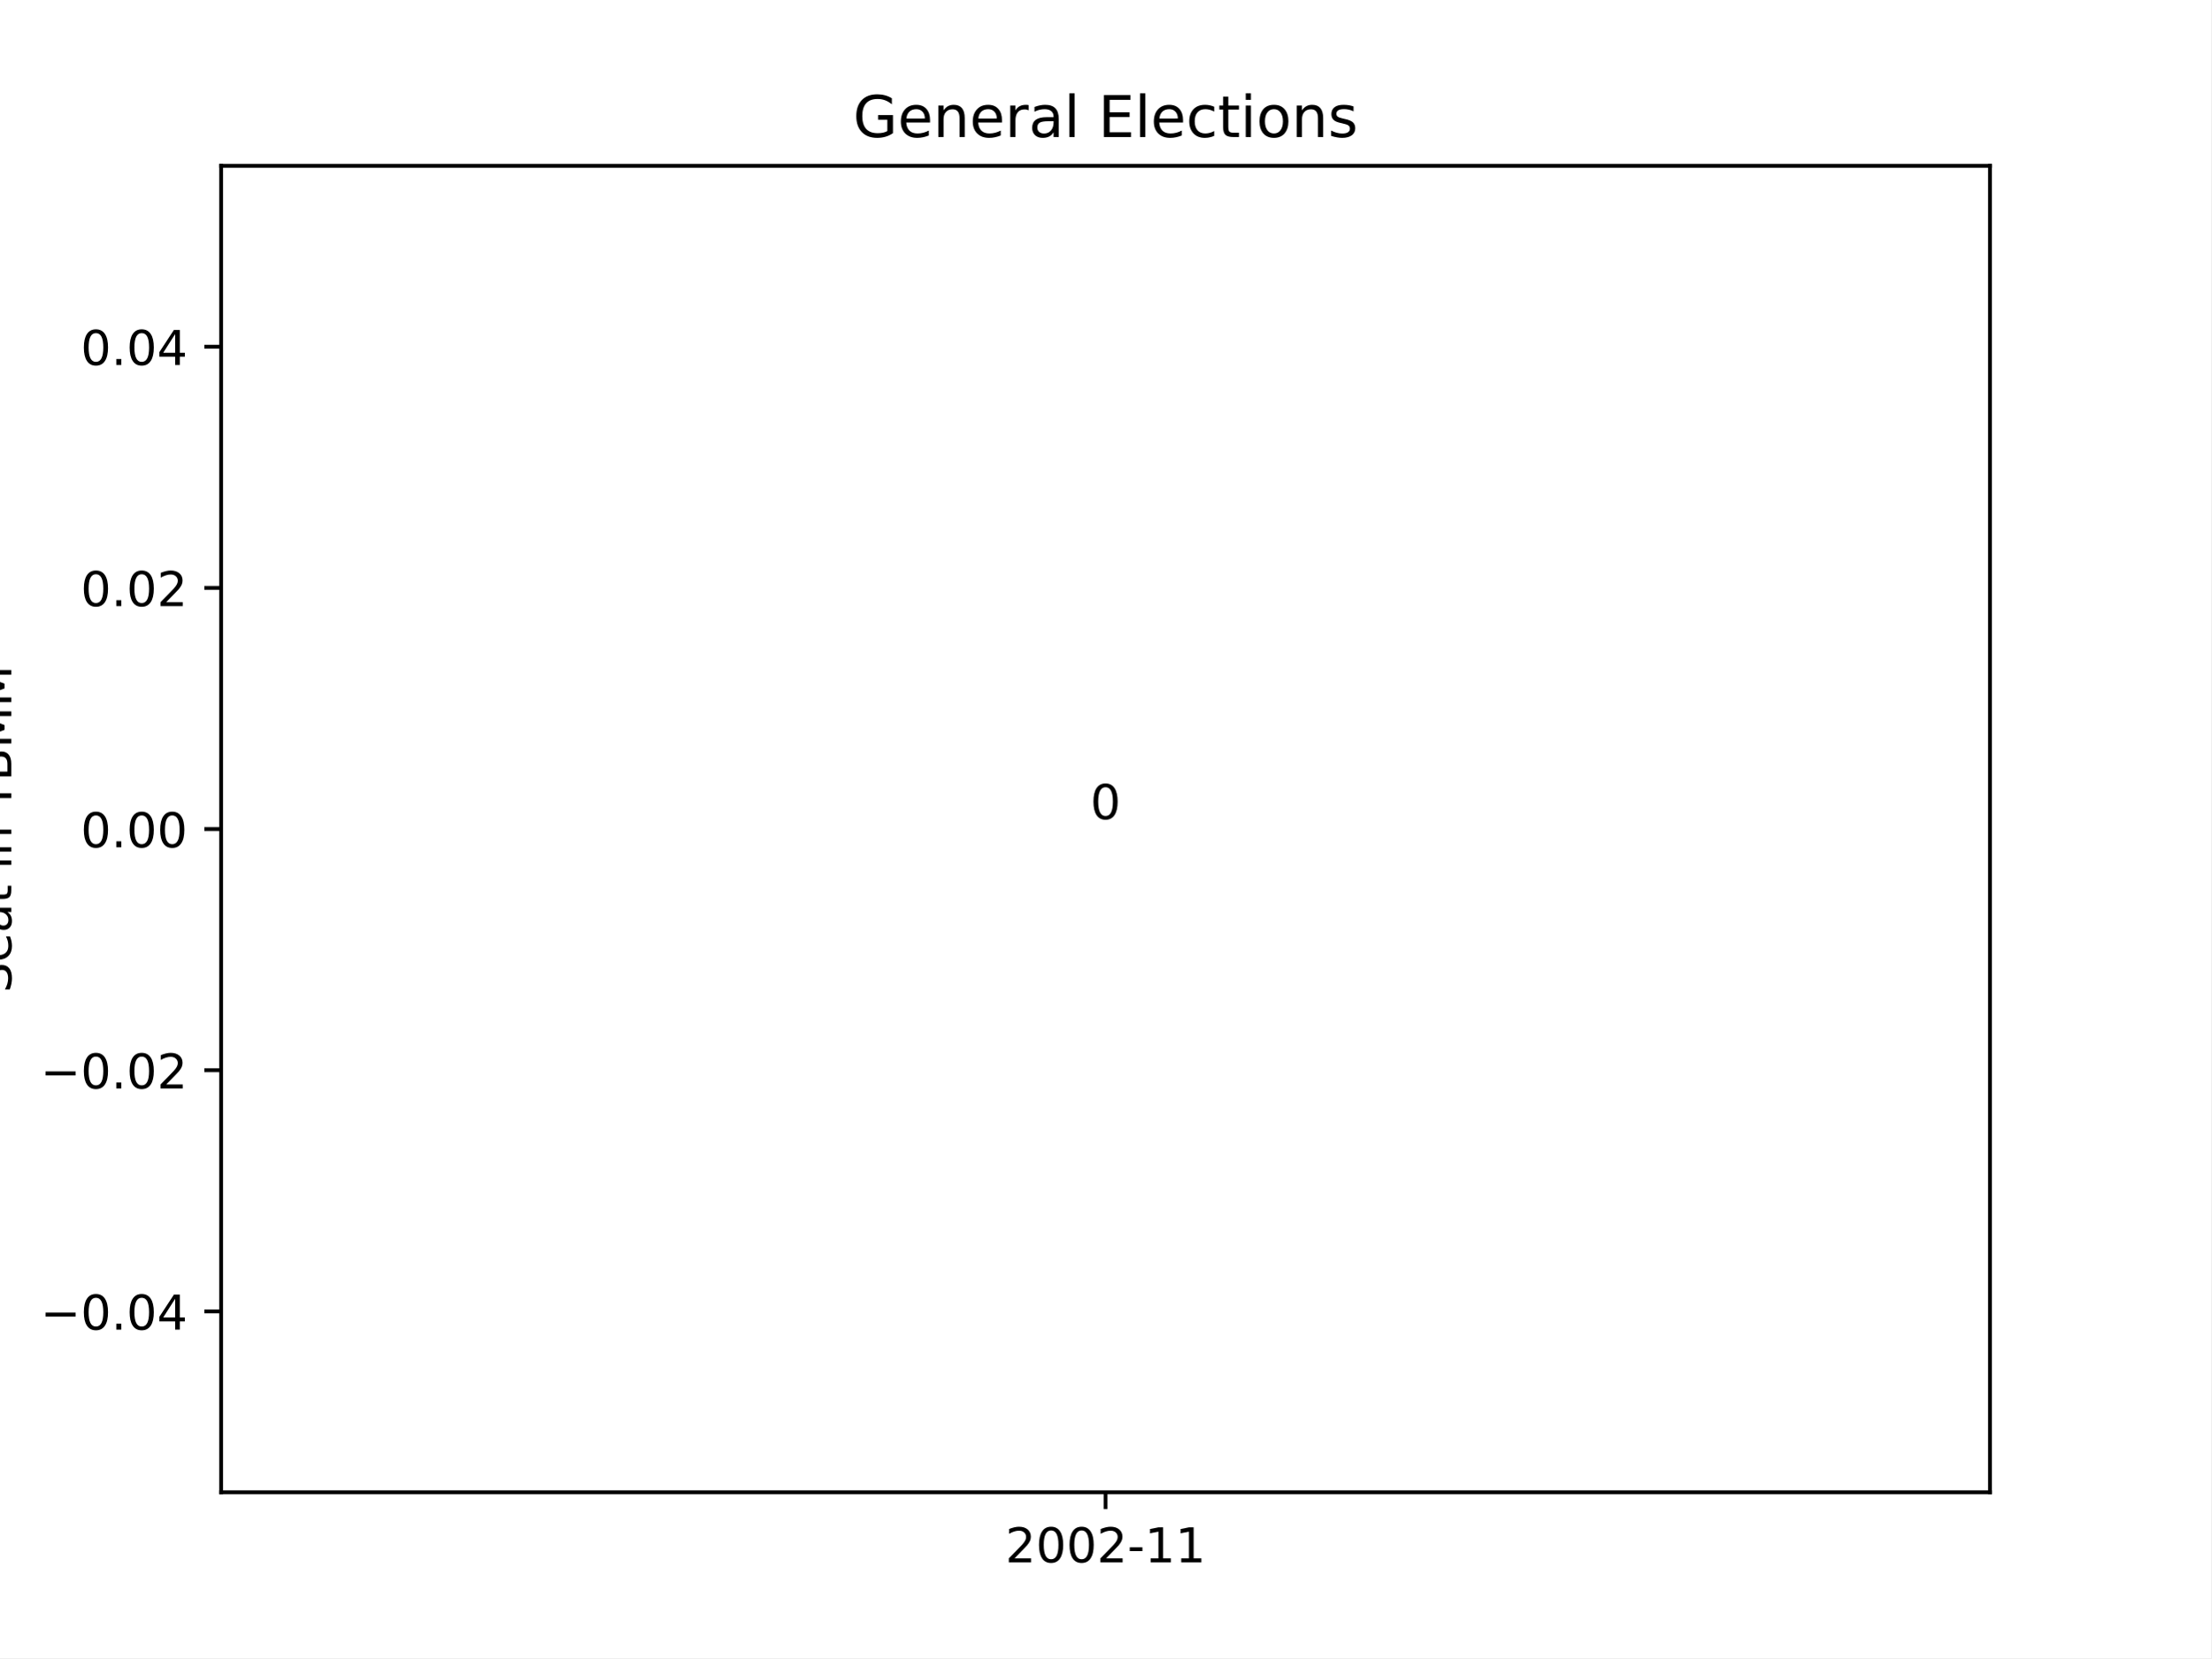
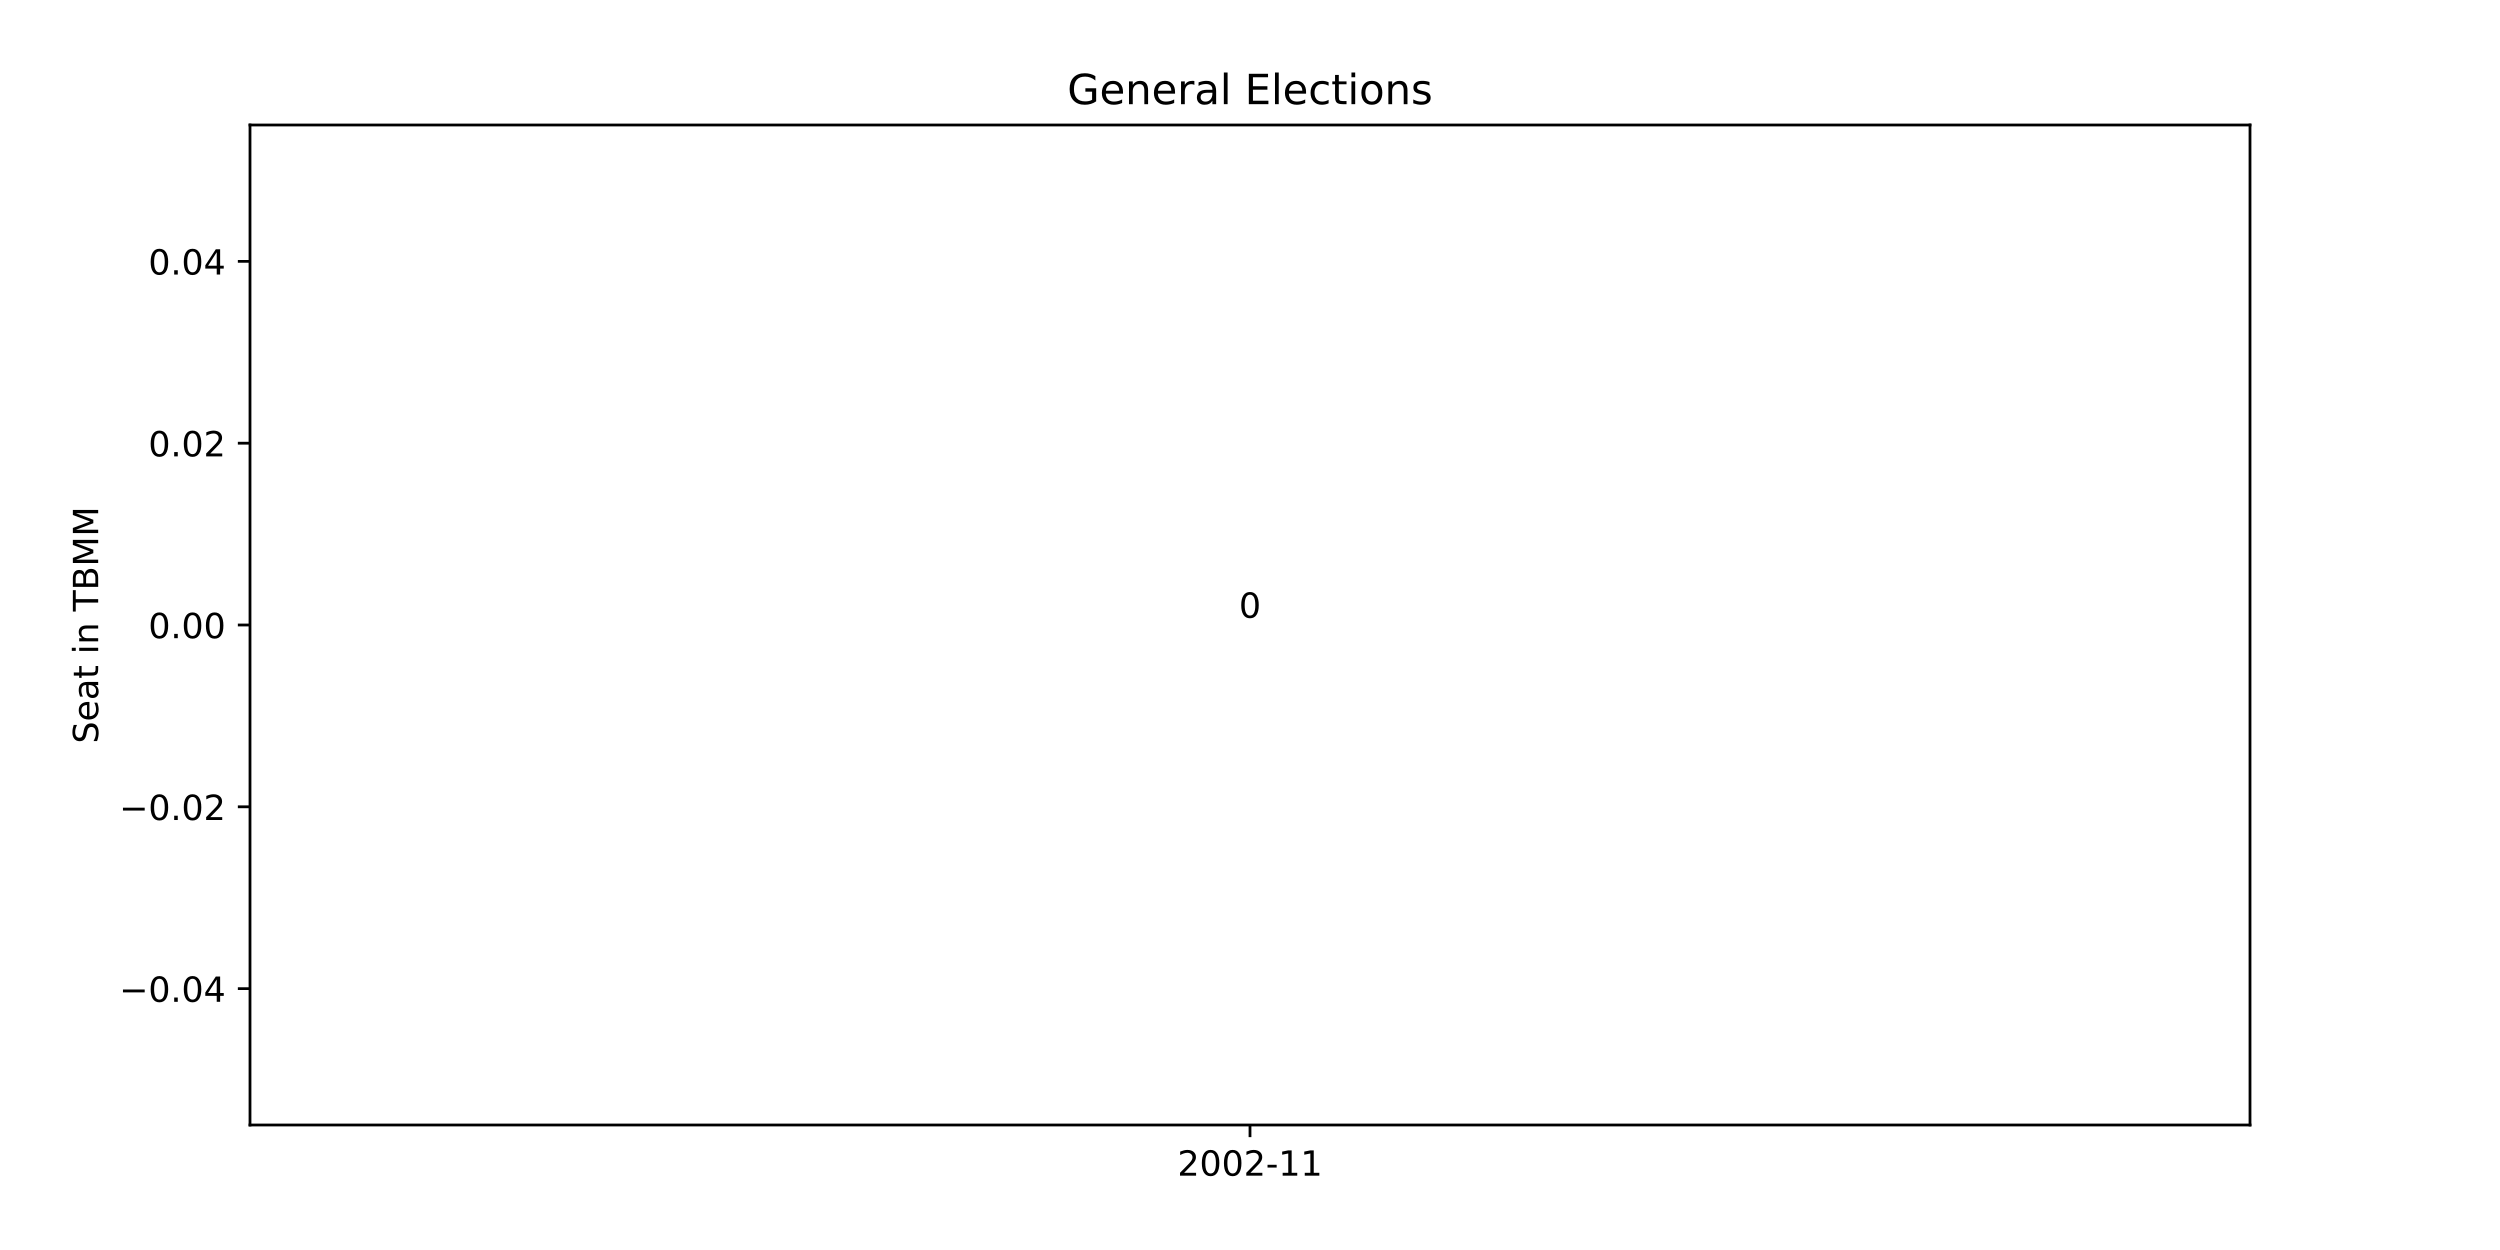
- <svg xmlns="http://www.w3.org/2000/svg" xmlns:xlink="http://www.w3.org/1999/xlink" height="345.6pt" version="1.1" viewBox="0 0 460.8 345.6" width="460.8pt">
+ <svg xmlns="http://www.w3.org/2000/svg" xmlns:xlink="http://www.w3.org/1999/xlink" height="360pt" version="1.1" viewBox="0 0 720 360" width="720pt">
  <defs>
    <style type="text/css">*{stroke-linecap:butt;stroke-linejoin:round;}</style>
  </defs>
  <g id="figure_1">
    <g id="patch_1">
-       <path d="M 0 345.6  L 460.8 345.6  L 460.8 0  L 0 0  z " style="fill:#ffffff;" />
+       <path d="M 0 360  L 720 360  L 720 0  L 0 0  z " style="fill:#ffffff;" />
    </g>
    <g id="axes_1">
      <g id="patch_2">
-         <path d="M 46.08 311.04  L 414.72 311.04  L 414.72 34.56  L 46.08 34.56  z " style="fill:#ffffff;" />
+         <path d="M 72 324  L 648 324  L 648 36  L 72 36  z " style="fill:#ffffff;" />
      </g>
      <g id="patch_3">
-         <path clip-path="url(#p2f14028a2c)" d="M 62.836 172.8  L 397.964 172.8  L 397.964 172.8  L 62.836 172.8  z " style="fill:#1f77b4;opacity:0.5;" />
+         <path clip-path="url(#pad6a9ed988)" d="M 98.182 180  L 621.818 180  L 621.818 180  L 98.182 180  z " style="fill:#1f77b4;opacity:0.5;" />
      </g>
      <g id="matplotlib.axis_1">
        <g id="xtick_1">
          <g id="line2d_1">
            <defs>
-               <path d="M 0 0  L 0 3.5  " id="m1da054f406" style="stroke:#000000;stroke-width:0.8;" />
+               <path d="M 0 0  L 0 3.5  " id="m27c2bdc4f8" style="stroke:#000000;stroke-width:0.8;" />
            </defs>
            <g>
-               <use style="stroke:#000000;stroke-width:0.8;" x="230.4" xlink:href="#m1da054f406" y="311.04" />
+               <use style="stroke:#000000;stroke-width:0.8;" x="360" xlink:href="#m27c2bdc4f8" y="324" />
            </g>
          </g>
          <g id="text_1">
-             <g transform="translate(209.5086 325.6384)scale(0.1 -0.1)">
+             <g transform="translate(339.1086 338.5984)scale(0.1 -0.1)">
              <defs>
                <path d="M 19.188 8.297  L 53.609 8.297  L 53.609 0  L 7.328 0  L 7.328 8.297  Q 12.938 14.109 22.625 23.891  Q 32.328 33.688 34.812 36.531  Q 39.547 41.844 41.422 45.531  Q 43.312 49.219 43.312 52.781  Q 43.312 58.594 39.234 62.25  Q 35.156 65.922 28.609 65.922  Q 23.969 65.922 18.812 64.312  Q 13.672 62.703 7.812 59.422  L 7.812 69.391  Q 13.766 71.781 18.938 73  Q 24.125 74.219 28.422 74.219  Q 39.75 74.219 46.484 68.547  Q 53.219 62.891 53.219 53.422  Q 53.219 48.922 51.531 44.891  Q 49.859 40.875 45.406 35.406  Q 44.188 33.984 37.641 27.219  Q 31.109 20.453 19.188 8.297  z " id="DejaVuSans-50" />
                <path d="M 31.781 66.406  Q 24.172 66.406 20.328 58.906  Q 16.5 51.422 16.5 36.375  Q 16.5 21.391 20.328 13.891  Q 24.172 6.391 31.781 6.391  Q 39.453 6.391 43.281 13.891  Q 47.125 21.391 47.125 36.375  Q 47.125 51.422 43.281 58.906  Q 39.453 66.406 31.781 66.406  z M 31.781 74.219  Q 44.047 74.219 50.516 64.516  Q 56.984 54.828 56.984 36.375  Q 56.984 17.969 50.516 8.266  Q 44.047 -1.422 31.781 -1.422  Q 19.531 -1.422 13.062 8.266  Q 6.594 17.969 6.594 36.375  Q 6.594 54.828 13.062 64.516  Q 19.531 74.219 31.781 74.219  z " id="DejaVuSans-48" />
                <path d="M 4.891 31.391  L 31.203 31.391  L 31.203 23.391  L 4.891 23.391  z " id="DejaVuSans-45" />
                <path d="M 12.406 8.297  L 28.516 8.297  L 28.516 63.922  L 10.984 60.406  L 10.984 69.391  L 28.422 72.906  L 38.281 72.906  L 38.281 8.297  L 54.391 8.297  L 54.391 0  L 12.406 0  z " id="DejaVuSans-49" />
              </defs>
              <use xlink:href="#DejaVuSans-50" />
              <use x="63.623" xlink:href="#DejaVuSans-48" />
              <use x="127.246" xlink:href="#DejaVuSans-48" />
              <use x="190.869" xlink:href="#DejaVuSans-50" />
              <use x="254.492" xlink:href="#DejaVuSans-45" />
              <use x="290.576" xlink:href="#DejaVuSans-49" />
              <use x="354.199" xlink:href="#DejaVuSans-49" />
            </g>
          </g>
        </g>
      </g>
      <g id="matplotlib.axis_2">
        <g id="ytick_1">
          <g id="line2d_2">
            <defs>
-               <path d="M 0 0  L -3.5 0  " id="m392a666cbf" style="stroke:#000000;stroke-width:0.8;" />
+               <path d="M 0 0  L -3.5 0  " id="m111af57412" style="stroke:#000000;stroke-width:0.8;" />
            </defs>
            <g>
-               <use style="stroke:#000000;stroke-width:0.8;" x="46.08" xlink:href="#m392a666cbf" y="273.338" />
+               <use style="stroke:#000000;stroke-width:0.8;" x="72" xlink:href="#m111af57412" y="284.727" />
            </g>
          </g>
          <g id="text_2">
-             <g transform="translate(8.434688 277.1374)scale(0.1 -0.1)">
+             <g transform="translate(34.35469 288.5265)scale(0.1 -0.1)">
              <defs>
                <path d="M 10.594 35.5  L 73.188 35.5  L 73.188 27.203  L 10.594 27.203  z " id="DejaVuSans-8722" />
                <path d="M 10.688 12.406  L 21 12.406  L 21 0  L 10.688 0  z " id="DejaVuSans-46" />
                <path d="M 37.797 64.312  L 12.891 25.391  L 37.797 25.391  z M 35.203 72.906  L 47.609 72.906  L 47.609 25.391  L 58.016 25.391  L 58.016 17.188  L 47.609 17.188  L 47.609 0  L 37.797 0  L 37.797 17.188  L 4.891 17.188  L 4.891 26.703  z " id="DejaVuSans-52" />
              </defs>
              <use xlink:href="#DejaVuSans-8722" />
              <use x="83.789" xlink:href="#DejaVuSans-48" />
              <use x="147.412" xlink:href="#DejaVuSans-46" />
              <use x="179.199" xlink:href="#DejaVuSans-48" />
              <use x="242.822" xlink:href="#DejaVuSans-52" />
            </g>
          </g>
        </g>
        <g id="ytick_2">
          <g id="line2d_3">
            <g>
-               <use style="stroke:#000000;stroke-width:0.8;" x="46.08" xlink:href="#m392a666cbf" y="223.069" />
+               <use style="stroke:#000000;stroke-width:0.8;" x="72" xlink:href="#m111af57412" y="232.364" />
            </g>
          </g>
          <g id="text_3">
-             <g transform="translate(8.434688 226.8683)scale(0.1 -0.1)">
+             <g transform="translate(34.35469 236.1629)scale(0.1 -0.1)">
              <use xlink:href="#DejaVuSans-8722" />
              <use x="83.789" xlink:href="#DejaVuSans-48" />
              <use x="147.412" xlink:href="#DejaVuSans-46" />
              <use x="179.199" xlink:href="#DejaVuSans-48" />
              <use x="242.822" xlink:href="#DejaVuSans-50" />
            </g>
          </g>
        </g>
        <g id="ytick_3">
          <g id="line2d_4">
            <g>
-               <use style="stroke:#000000;stroke-width:0.8;" x="46.08" xlink:href="#m392a666cbf" y="172.8" />
+               <use style="stroke:#000000;stroke-width:0.8;" x="72" xlink:href="#m111af57412" y="180" />
            </g>
          </g>
          <g id="text_4">
-             <g transform="translate(16.81437 176.5992)scale(0.1 -0.1)">
+             <g transform="translate(42.73438 183.7992)scale(0.1 -0.1)">
              <use xlink:href="#DejaVuSans-48" />
              <use x="63.623" xlink:href="#DejaVuSans-46" />
              <use x="95.41" xlink:href="#DejaVuSans-48" />
              <use x="159.033" xlink:href="#DejaVuSans-48" />
            </g>
          </g>
        </g>
        <g id="ytick_4">
          <g id="line2d_5">
            <g>
-               <use style="stroke:#000000;stroke-width:0.8;" x="46.08" xlink:href="#m392a666cbf" y="122.531" />
+               <use style="stroke:#000000;stroke-width:0.8;" x="72" xlink:href="#m111af57412" y="127.636" />
            </g>
          </g>
          <g id="text_5">
-             <g transform="translate(16.81437 126.3301)scale(0.1 -0.1)">
+             <g transform="translate(42.73438 131.4356)scale(0.1 -0.1)">
              <use xlink:href="#DejaVuSans-48" />
              <use x="63.623" xlink:href="#DejaVuSans-46" />
              <use x="95.41" xlink:href="#DejaVuSans-48" />
              <use x="159.033" xlink:href="#DejaVuSans-50" />
            </g>
          </g>
        </g>
        <g id="ytick_5">
          <g id="line2d_6">
            <g>
-               <use style="stroke:#000000;stroke-width:0.8;" x="46.08" xlink:href="#m392a666cbf" y="72.262" />
+               <use style="stroke:#000000;stroke-width:0.8;" x="72" xlink:href="#m111af57412" y="75.273" />
            </g>
          </g>
          <g id="text_6">
-             <g transform="translate(16.81437 76.06104)scale(0.1 -0.1)">
+             <g transform="translate(42.73438 79.07195)scale(0.1 -0.1)">
              <use xlink:href="#DejaVuSans-48" />
              <use x="63.623" xlink:href="#DejaVuSans-46" />
              <use x="95.41" xlink:href="#DejaVuSans-48" />
              <use x="159.033" xlink:href="#DejaVuSans-52" />
            </g>
          </g>
        </g>
        <g id="text_7">
-           <g transform="translate(2.355 206.9234)rotate(-90)scale(0.1 -0.1)">
+           <g transform="translate(28.275 214.1234)rotate(-90)scale(0.1 -0.1)">
            <defs>
              <path d="M 53.516 70.516  L 53.516 60.891  Q 47.906 63.578 42.922 64.891  Q 37.938 66.219 33.297 66.219  Q 25.25 66.219 20.875 63.094  Q 16.5 59.969 16.5 54.203  Q 16.5 49.359 19.406 46.891  Q 22.312 44.438 30.422 42.922  L 36.375 41.703  Q 47.406 39.594 52.656 34.297  Q 57.906 29 57.906 20.125  Q 57.906 9.516 50.797 4.047  Q 43.703 -1.422 29.984 -1.422  Q 24.812 -1.422 18.969 -0.25  Q 13.141 0.922 6.891 3.219  L 6.891 13.375  Q 12.891 10.016 18.656 8.297  Q 24.422 6.594 29.984 6.594  Q 38.422 6.594 43.016 9.906  Q 47.609 13.234 47.609 19.391  Q 47.609 24.75 44.312 27.781  Q 41.016 30.812 33.5 32.328  L 27.484 33.5  Q 16.453 35.688 11.516 40.375  Q 6.594 45.062 6.594 53.422  Q 6.594 63.094 13.406 68.656  Q 20.219 74.219 32.172 74.219  Q 37.312 74.219 42.625 73.281  Q 47.953 72.359 53.516 70.516  z " id="DejaVuSans-83" />
              <path d="M 56.203 29.594  L 56.203 25.203  L 14.891 25.203  Q 15.484 15.922 20.484 11.062  Q 25.484 6.203 34.422 6.203  Q 39.594 6.203 44.453 7.469  Q 49.312 8.734 54.109 11.281  L 54.109 2.781  Q 49.266 0.734 44.188 -0.344  Q 39.109 -1.422 33.891 -1.422  Q 20.797 -1.422 13.156 6.188  Q 5.516 13.812 5.516 26.812  Q 5.516 40.234 12.766 48.109  Q 20.016 56 32.328 56  Q 43.359 56 49.781 48.891  Q 56.203 41.797 56.203 29.594  z M 47.219 32.234  Q 47.125 39.594 43.094 43.984  Q 39.062 48.391 32.422 48.391  Q 24.906 48.391 20.391 44.141  Q 15.875 39.891 15.188 32.172  z " id="DejaVuSans-101" />
              <path d="M 34.281 27.484  Q 23.391 27.484 19.188 25  Q 14.984 22.516 14.984 16.5  Q 14.984 11.719 18.141 8.906  Q 21.297 6.109 26.703 6.109  Q 34.188 6.109 38.703 11.406  Q 43.219 16.703 43.219 25.484  L 43.219 27.484  z M 52.203 31.203  L 52.203 0  L 43.219 0  L 43.219 8.297  Q 40.141 3.328 35.547 0.953  Q 30.953 -1.422 24.312 -1.422  Q 15.922 -1.422 10.953 3.297  Q 6 8.016 6 15.922  Q 6 25.141 12.172 29.828  Q 18.359 34.516 30.609 34.516  L 43.219 34.516  L 43.219 35.406  Q 43.219 41.609 39.141 45  Q 35.062 48.391 27.688 48.391  Q 23 48.391 18.547 47.266  Q 14.109 46.141 10.016 43.891  L 10.016 52.203  Q 14.938 54.109 19.578 55.047  Q 24.219 56 28.609 56  Q 40.484 56 46.344 49.844  Q 52.203 43.703 52.203 31.203  z " id="DejaVuSans-97" />
              <path d="M 18.312 70.219  L 18.312 54.688  L 36.812 54.688  L 36.812 47.703  L 18.312 47.703  L 18.312 18.016  Q 18.312 11.328 20.141 9.422  Q 21.969 7.516 27.594 7.516  L 36.812 7.516  L 36.812 0  L 27.594 0  Q 17.188 0 13.234 3.875  Q 9.281 7.766 9.281 18.016  L 9.281 47.703  L 2.688 47.703  L 2.688 54.688  L 9.281 54.688  L 9.281 70.219  z " id="DejaVuSans-116" />
              <path id="DejaVuSans-32" />
              <path d="M 9.422 54.688  L 18.406 54.688  L 18.406 0  L 9.422 0  z M 9.422 75.984  L 18.406 75.984  L 18.406 64.594  L 9.422 64.594  z " id="DejaVuSans-105" />
              <path d="M 54.891 33.016  L 54.891 0  L 45.906 0  L 45.906 32.719  Q 45.906 40.484 42.875 44.328  Q 39.844 48.188 33.797 48.188  Q 26.516 48.188 22.312 43.547  Q 18.109 38.922 18.109 30.906  L 18.109 0  L 9.078 0  L 9.078 54.688  L 18.109 54.688  L 18.109 46.188  Q 21.344 51.125 25.703 53.562  Q 30.078 56 35.797 56  Q 45.219 56 50.047 50.172  Q 54.891 44.344 54.891 33.016  z " id="DejaVuSans-110" />
              <path d="M -0.297 72.906  L 61.375 72.906  L 61.375 64.594  L 35.5 64.594  L 35.5 0  L 25.594 0  L 25.594 64.594  L -0.297 64.594  z " id="DejaVuSans-84" />
              <path d="M 19.672 34.812  L 19.672 8.109  L 35.5 8.109  Q 43.453 8.109 47.281 11.406  Q 51.125 14.703 51.125 21.484  Q 51.125 28.328 47.281 31.562  Q 43.453 34.812 35.5 34.812  z M 19.672 64.797  L 19.672 42.828  L 34.281 42.828  Q 41.5 42.828 45.031 45.531  Q 48.578 48.25 48.578 53.812  Q 48.578 59.328 45.031 62.062  Q 41.5 64.797 34.281 64.797  z M 9.812 72.906  L 35.016 72.906  Q 46.297 72.906 52.391 68.219  Q 58.5 63.531 58.5 54.891  Q 58.5 48.188 55.375 44.234  Q 52.25 40.281 46.188 39.312  Q 53.469 37.75 57.5 32.781  Q 61.531 27.828 61.531 20.406  Q 61.531 10.641 54.891 5.312  Q 48.25 0 35.984 0  L 9.812 0  z " id="DejaVuSans-66" />
              <path d="M 9.812 72.906  L 24.516 72.906  L 43.109 23.297  L 61.812 72.906  L 76.516 72.906  L 76.516 0  L 66.891 0  L 66.891 64.016  L 48.094 14.016  L 38.188 14.016  L 19.391 64.016  L 19.391 0  L 9.812 0  z " id="DejaVuSans-77" />
            </defs>
            <use xlink:href="#DejaVuSans-83" />
            <use x="63.477" xlink:href="#DejaVuSans-101" />
            <use x="125" xlink:href="#DejaVuSans-97" />
            <use x="186.279" xlink:href="#DejaVuSans-116" />
            <use x="225.488" xlink:href="#DejaVuSans-32" />
            <use x="257.275" xlink:href="#DejaVuSans-105" />
            <use x="285.059" xlink:href="#DejaVuSans-110" />
            <use x="348.438" xlink:href="#DejaVuSans-32" />
            <use x="380.225" xlink:href="#DejaVuSans-84" />
            <use x="441.309" xlink:href="#DejaVuSans-66" />
            <use x="509.912" xlink:href="#DejaVuSans-77" />
            <use x="596.191" xlink:href="#DejaVuSans-77" />
          </g>
        </g>
      </g>
      <g id="patch_4">
-         <path d="M 46.08 311.04  L 46.08 34.56  " style="fill:none;stroke:#000000;stroke-linecap:square;stroke-linejoin:miter;stroke-width:0.8;" />
+         <path d="M 72 324  L 72 36  " style="fill:none;stroke:#000000;stroke-linecap:square;stroke-linejoin:miter;stroke-width:0.8;" />
      </g>
      <g id="patch_5">
-         <path d="M 414.72 311.04  L 414.72 34.56  " style="fill:none;stroke:#000000;stroke-linecap:square;stroke-linejoin:miter;stroke-width:0.8;" />
+         <path d="M 648 324  L 648 36  " style="fill:none;stroke:#000000;stroke-linecap:square;stroke-linejoin:miter;stroke-width:0.8;" />
      </g>
      <g id="patch_6">
-         <path d="M 46.08 311.04  L 414.72 311.04  " style="fill:none;stroke:#000000;stroke-linecap:square;stroke-linejoin:miter;stroke-width:0.8;" />
+         <path d="M 72 324  L 648 324  " style="fill:none;stroke:#000000;stroke-linecap:square;stroke-linejoin:miter;stroke-width:0.8;" />
      </g>
      <g id="patch_7">
-         <path d="M 46.08 34.56  L 414.72 34.56  " style="fill:none;stroke:#000000;stroke-linecap:square;stroke-linejoin:miter;stroke-width:0.8;" />
+         <path d="M 72 36  L 648 36  " style="fill:none;stroke:#000000;stroke-linecap:square;stroke-linejoin:miter;stroke-width:0.8;" />
      </g>
      <g id="text_8">
-         <g transform="translate(227.2188 170.7203)scale(0.1 -0.1)">
+         <g transform="translate(356.8188 177.9203)scale(0.1 -0.1)">
          <use xlink:href="#DejaVuSans-48" />
        </g>
      </g>
      <g id="text_9">
-         <g transform="translate(177.78 28.56)scale(0.12 -0.12)">
+         <g transform="translate(307.38 30)scale(0.12 -0.12)">
          <defs>
            <path d="M 59.516 10.406  L 59.516 29.984  L 43.406 29.984  L 43.406 38.094  L 69.281 38.094  L 69.281 6.781  Q 63.578 2.734 56.688 0.656  Q 49.812 -1.422 42 -1.422  Q 24.906 -1.422 15.25 8.562  Q 5.609 18.562 5.609 36.375  Q 5.609 54.25 15.25 64.234  Q 24.906 74.219 42 74.219  Q 49.125 74.219 55.547 72.453  Q 61.969 70.703 67.391 67.281  L 67.391 56.781  Q 61.922 61.422 55.766 63.766  Q 49.609 66.109 42.828 66.109  Q 29.438 66.109 22.719 58.641  Q 16.016 51.172 16.016 36.375  Q 16.016 21.625 22.719 14.156  Q 29.438 6.688 42.828 6.688  Q 48.047 6.688 52.141 7.594  Q 56.25 8.5 59.516 10.406  z " id="DejaVuSans-71" />
            <path d="M 41.109 46.297  Q 39.594 47.172 37.812 47.578  Q 36.031 48 33.891 48  Q 26.266 48 22.188 43.047  Q 18.109 38.094 18.109 28.812  L 18.109 0  L 9.078 0  L 9.078 54.688  L 18.109 54.688  L 18.109 46.188  Q 20.953 51.172 25.484 53.578  Q 30.031 56 36.531 56  Q 37.453 56 38.578 55.875  Q 39.703 55.766 41.062 55.516  z " id="DejaVuSans-114" />
            <path d="M 9.422 75.984  L 18.406 75.984  L 18.406 0  L 9.422 0  z " id="DejaVuSans-108" />
            <path d="M 9.812 72.906  L 55.906 72.906  L 55.906 64.594  L 19.672 64.594  L 19.672 43.016  L 54.391 43.016  L 54.391 34.719  L 19.672 34.719  L 19.672 8.297  L 56.781 8.297  L 56.781 0  L 9.812 0  z " id="DejaVuSans-69" />
            <path d="M 48.781 52.594  L 48.781 44.188  Q 44.969 46.297 41.141 47.344  Q 37.312 48.391 33.406 48.391  Q 24.656 48.391 19.812 42.844  Q 14.984 37.312 14.984 27.297  Q 14.984 17.281 19.812 11.734  Q 24.656 6.203 33.406 6.203  Q 37.312 6.203 41.141 7.25  Q 44.969 8.297 48.781 10.406  L 48.781 2.094  Q 45.016 0.344 40.984 -0.531  Q 36.969 -1.422 32.422 -1.422  Q 20.062 -1.422 12.781 6.344  Q 5.516 14.109 5.516 27.297  Q 5.516 40.672 12.859 48.328  Q 20.219 56 33.016 56  Q 37.156 56 41.109 55.141  Q 45.062 54.297 48.781 52.594  z " id="DejaVuSans-99" />
            <path d="M 30.609 48.391  Q 23.391 48.391 19.188 42.75  Q 14.984 37.109 14.984 27.297  Q 14.984 17.484 19.156 11.844  Q 23.344 6.203 30.609 6.203  Q 37.797 6.203 41.984 11.859  Q 46.188 17.531 46.188 27.297  Q 46.188 37.016 41.984 42.703  Q 37.797 48.391 30.609 48.391  z M 30.609 56  Q 42.328 56 49.016 48.375  Q 55.719 40.766 55.719 27.297  Q 55.719 13.875 49.016 6.219  Q 42.328 -1.422 30.609 -1.422  Q 18.844 -1.422 12.172 6.219  Q 5.516 13.875 5.516 27.297  Q 5.516 40.766 12.172 48.375  Q 18.844 56 30.609 56  z " id="DejaVuSans-111" />
            <path d="M 44.281 53.078  L 44.281 44.578  Q 40.484 46.531 36.375 47.5  Q 32.281 48.484 27.875 48.484  Q 21.188 48.484 17.844 46.438  Q 14.5 44.391 14.5 40.281  Q 14.5 37.156 16.891 35.375  Q 19.281 33.594 26.516 31.984  L 29.594 31.297  Q 39.156 29.25 43.188 25.516  Q 47.219 21.781 47.219 15.094  Q 47.219 7.469 41.188 3.016  Q 35.156 -1.422 24.609 -1.422  Q 20.219 -1.422 15.453 -0.562  Q 10.688 0.297 5.422 2  L 5.422 11.281  Q 10.406 8.688 15.234 7.391  Q 20.062 6.109 24.812 6.109  Q 31.156 6.109 34.562 8.281  Q 37.984 10.453 37.984 14.406  Q 37.984 18.062 35.516 20.016  Q 33.062 21.969 24.703 23.781  L 21.578 24.516  Q 13.234 26.266 9.516 29.906  Q 5.812 33.547 5.812 39.891  Q 5.812 47.609 11.281 51.797  Q 16.75 56 26.812 56  Q 31.781 56 36.172 55.266  Q 40.578 54.547 44.281 53.078  z " id="DejaVuSans-115" />
          </defs>
          <use xlink:href="#DejaVuSans-71" />
          <use x="77.49" xlink:href="#DejaVuSans-101" />
          <use x="139.014" xlink:href="#DejaVuSans-110" />
          <use x="202.393" xlink:href="#DejaVuSans-101" />
          <use x="263.916" xlink:href="#DejaVuSans-114" />
          <use x="305.029" xlink:href="#DejaVuSans-97" />
          <use x="366.309" xlink:href="#DejaVuSans-108" />
          <use x="394.092" xlink:href="#DejaVuSans-32" />
          <use x="425.879" xlink:href="#DejaVuSans-69" />
          <use x="489.062" xlink:href="#DejaVuSans-108" />
          <use x="516.846" xlink:href="#DejaVuSans-101" />
          <use x="578.369" xlink:href="#DejaVuSans-99" />
          <use x="633.35" xlink:href="#DejaVuSans-116" />
          <use x="672.559" xlink:href="#DejaVuSans-105" />
          <use x="700.342" xlink:href="#DejaVuSans-111" />
          <use x="761.523" xlink:href="#DejaVuSans-110" />
          <use x="824.902" xlink:href="#DejaVuSans-115" />
        </g>
      </g>
    </g>
  </g>
  <defs>
-     <clipPath id="p2f14028a2c">
-       <rect height="276.48" width="368.64" x="46.08" y="34.56" />
+     <clipPath id="pad6a9ed988">
+       <rect height="288" width="576" x="72" y="36" />
    </clipPath>
  </defs>
</svg>
